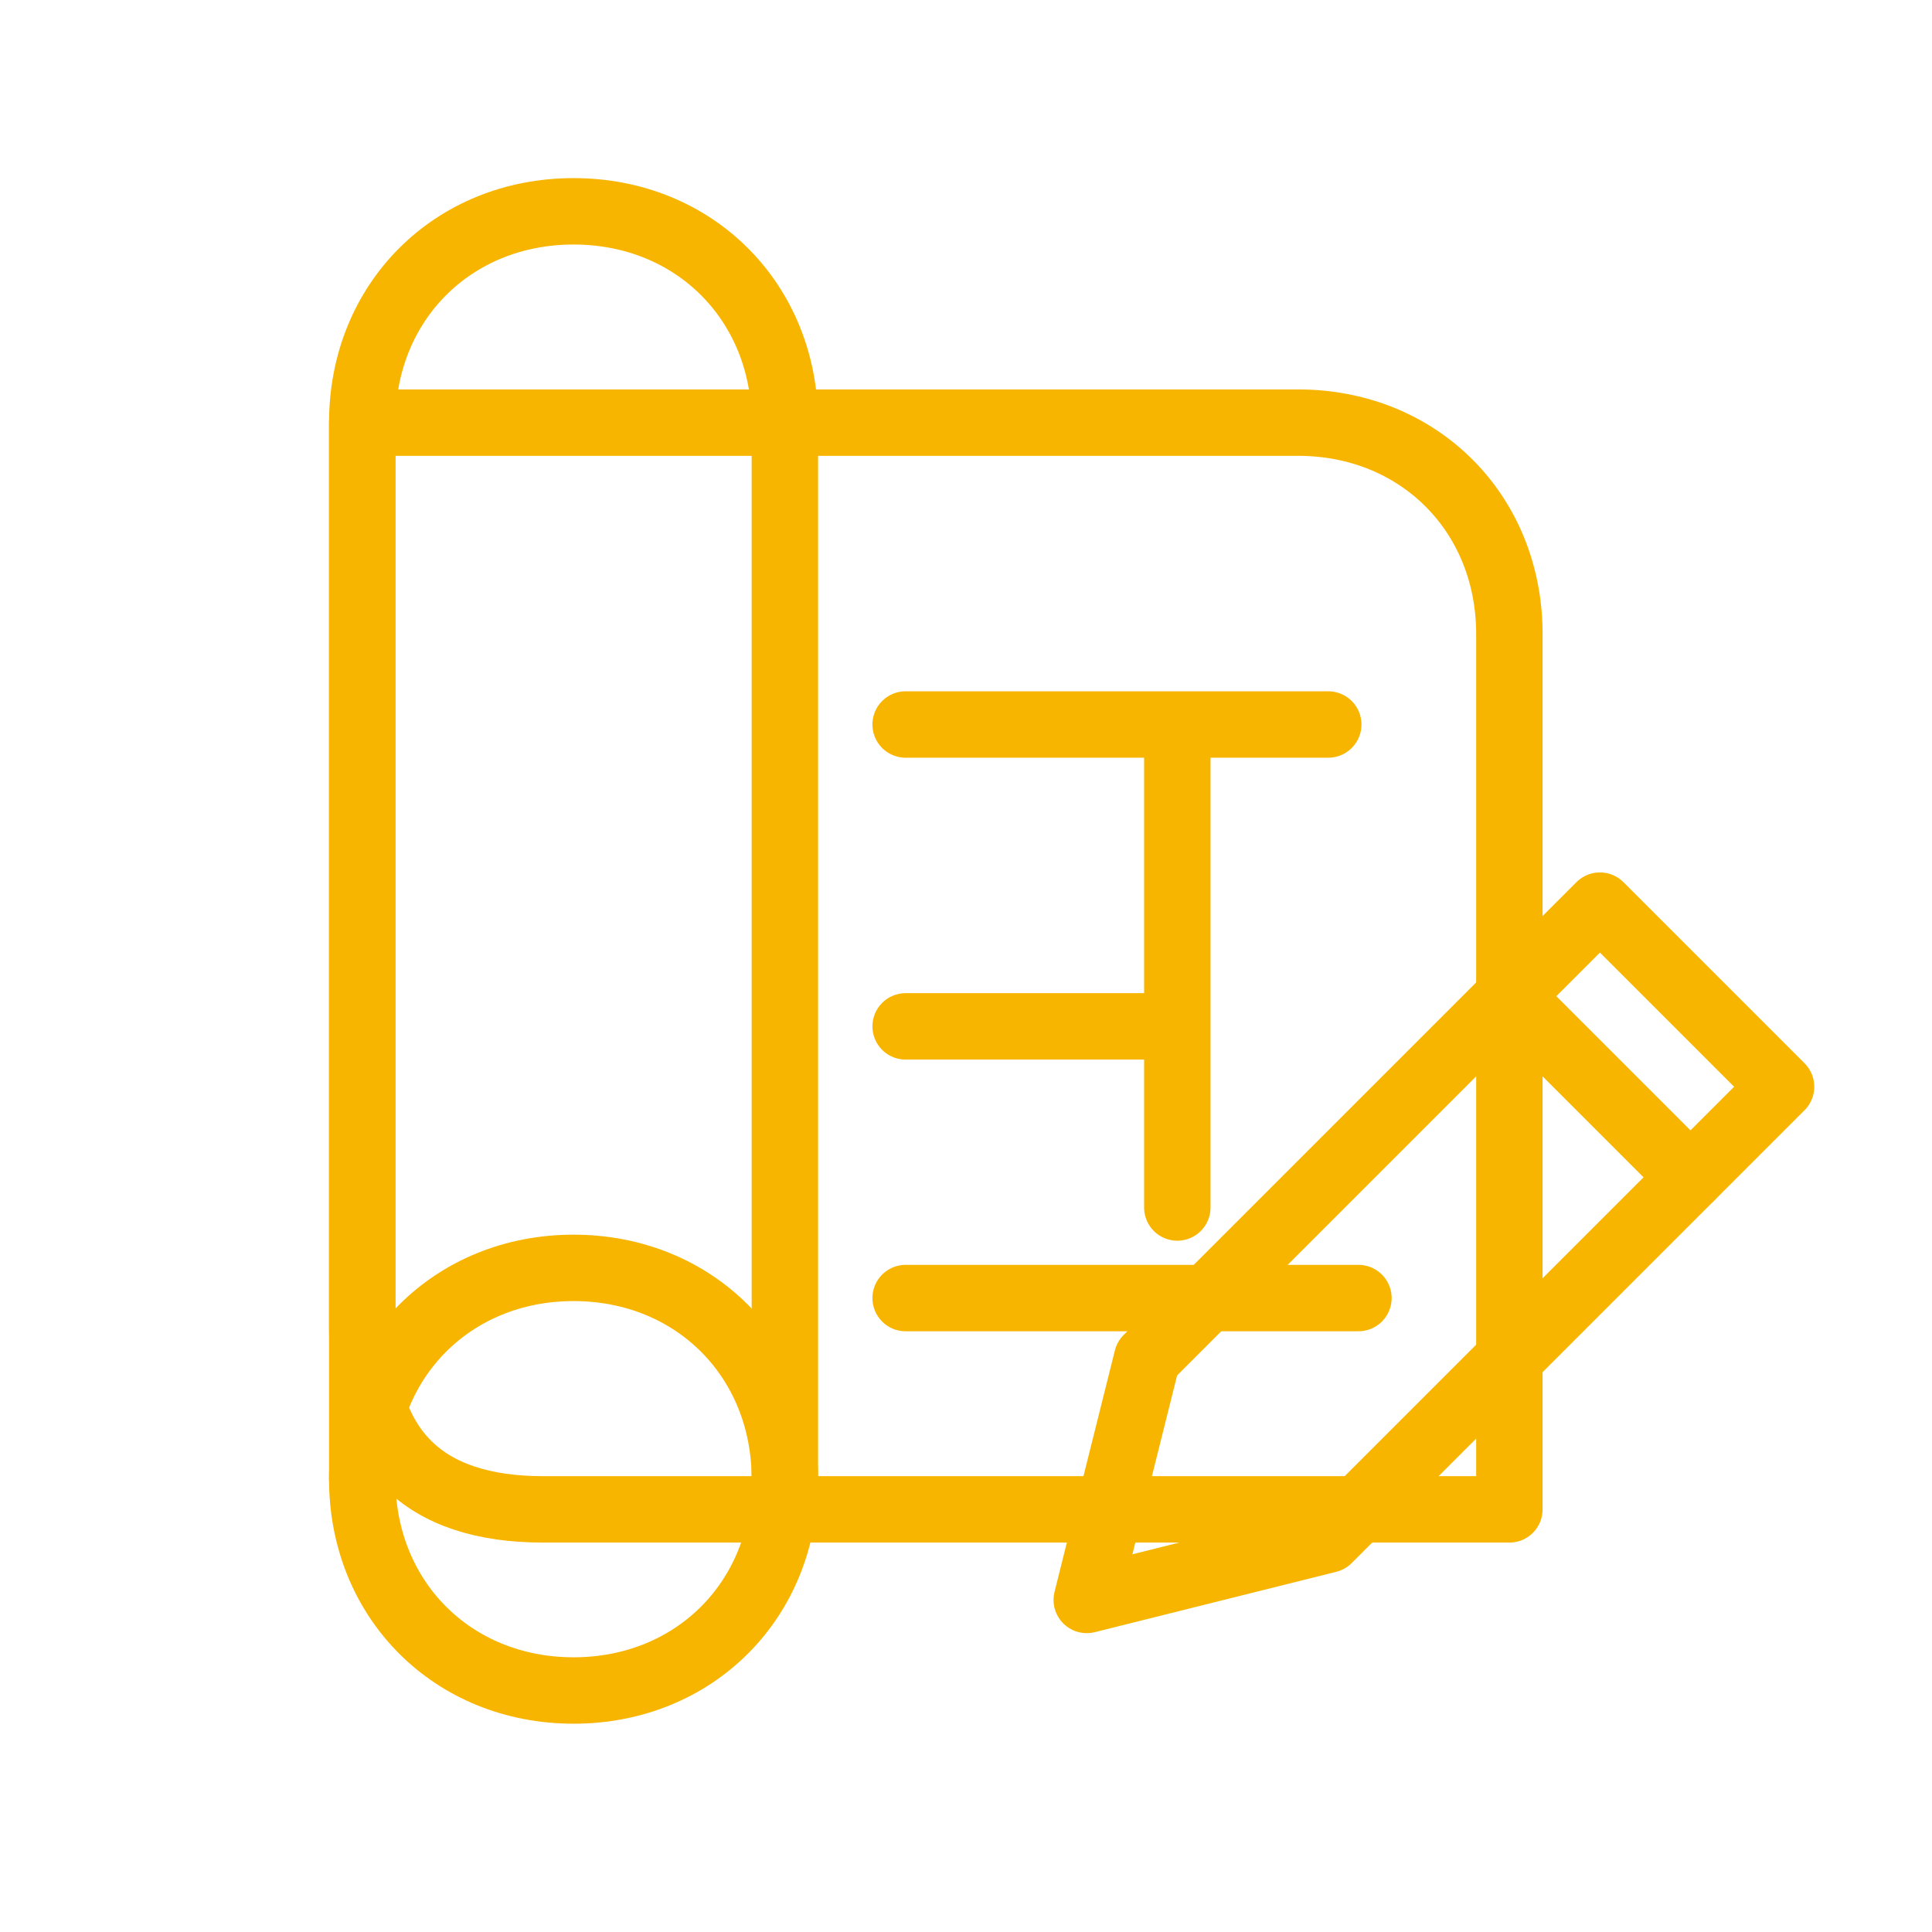
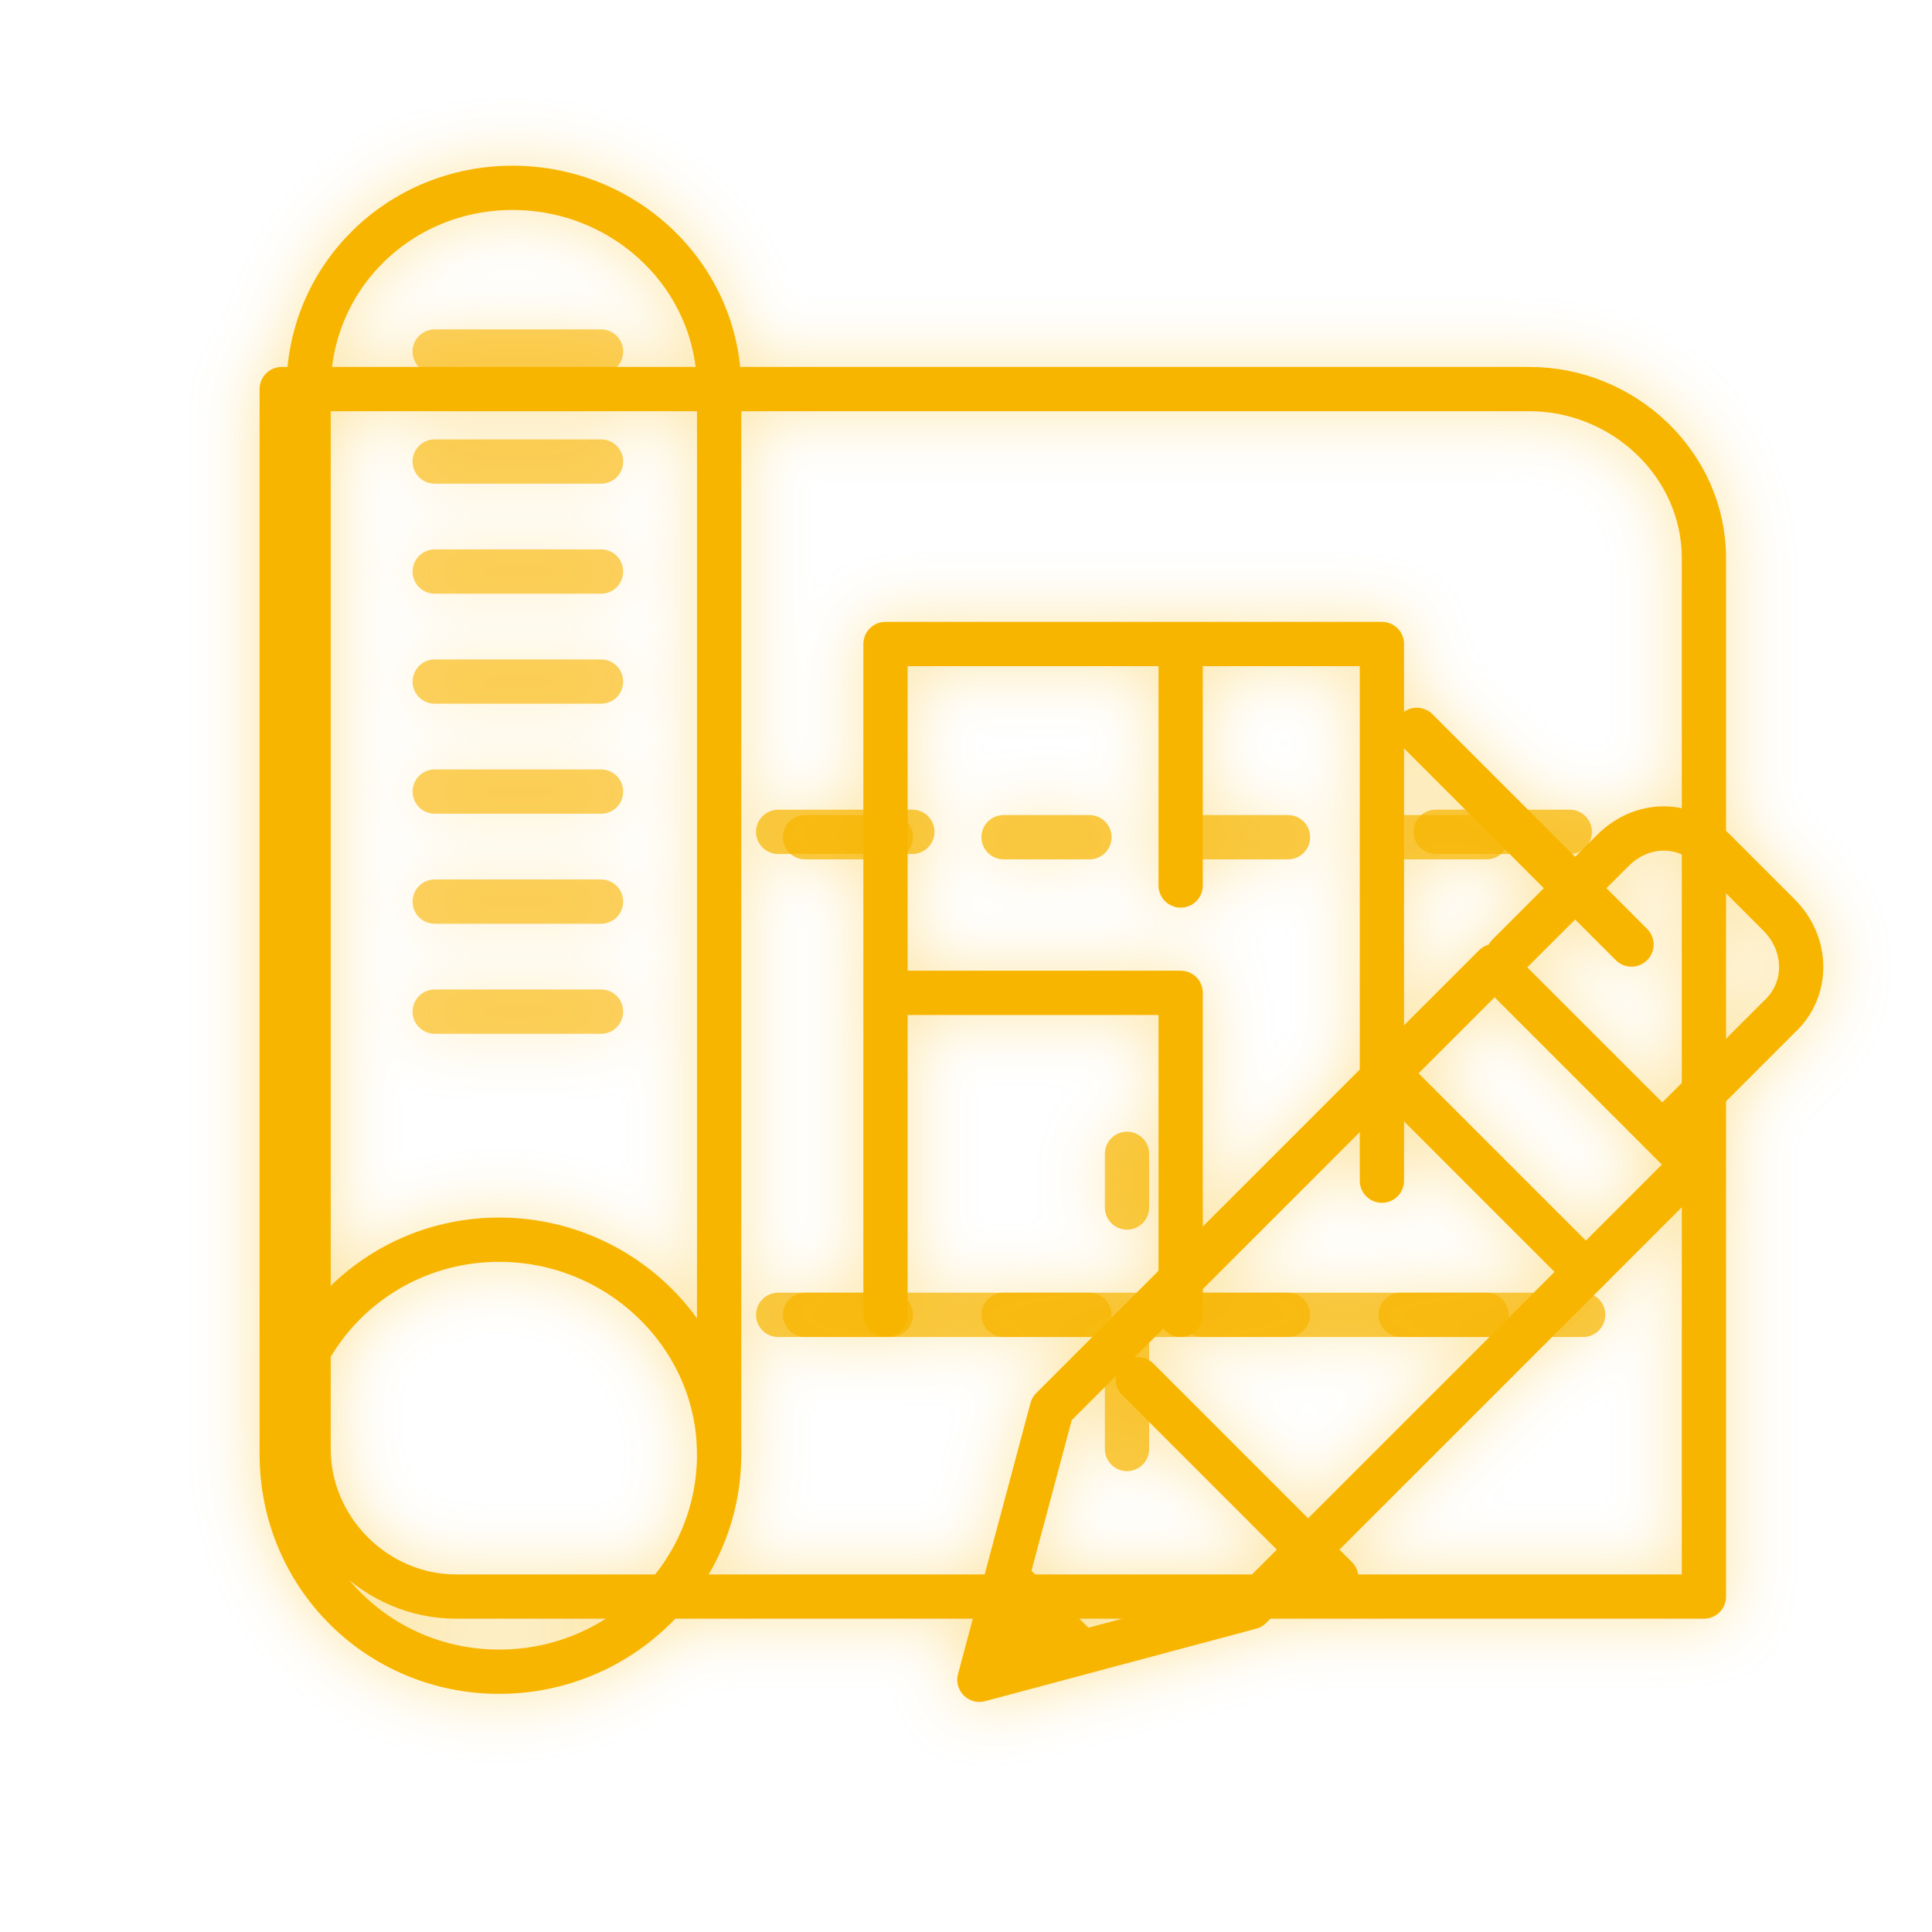
- <svg xmlns="http://www.w3.org/2000/svg" viewBox="0 0 64 64" fill="none">
-   <g stroke="#f8b500" stroke-width="2.2" stroke-linecap="round" stroke-linejoin="round">
-     <path d="M12 14h31c4 0 7 3 7 7v29H18c-4 0-6-2-6-6V14Z" />
-     <path d="M12 14c0-4 3-7 7-7s7 3 7 7v35c0 4-3 7-7 7s-7-3-7-7V14Z" />
-     <path d="M26 49c0-4-3-7-7-7s-7 3-7 7" />
-     <path d="M30 24h14M30 34h8M39 24v16M30 43h15" />
-     <path d="M38 45l15-15 6 6-15 15-8 2 2-8Z" />
-     <path d="M50 33l6 6" />
+ <svg xmlns="http://www.w3.org/2000/svg" viewBox="0 0 72 72" fill="none">
+   <defs>
+     <filter id="utGlow" x="-30%" y="-30%" width="160%" height="160%">
+       <feDropShadow dx="0" dy="0" stdDeviation="1.2" flood-color="#f8b500" flood-opacity="0.38" />
+     </filter>
+   </defs>
+   <g filter="url(#utGlow)" stroke="#f8b500" stroke-width="1.65" stroke-linecap="round" stroke-linejoin="round">
+     <path d="M11.5 14.5h45.5c3.5 0 6.5 2.8 6.5 6.3v38.7H17c-3 0-5.5-2.5-5.5-5.5V14.5Z" />
+     <path d="M11.5 14.5c0-4.2 3.4-7.5 7.6-7.5s7.7 3.3 7.7 7.5v39.7c0 4.5-3.7 8.1-8.2 8.1s-8.1-3.6-8.1-8.1V14.5Z" />
+     <path d="M26.8 54.2c0-4.4-3.7-8-8.2-8s-8.1 3.6-8.1 8" />
+     <path d="M16.2 13.1h6.2M16.2 17.2h6.2M16.2 21.3h6.2M16.2 25.4h6.2M16.2 29.5h6.2M16.2 33.6h6.2M16.2 37.7h6.2" opacity="0.62" />
+     <path d="M33 24h18.5M33 24v25M33 37h11M44 24v9M44 37v12M51.5 24v20" />
+     <path d="M29 49h30M29 31h5M53.5 31h5M42 49v5M42 43v2" opacity="0.72" />
+     <path d="M30 31.2h28.5M30 49h28.5" stroke-dasharray="3.2 4.2" opacity="0.72" />
+     <path d="M52.8 27.2l8 8" />
+     <path d="M39.2 52.5l16.5-16.5 7.4 7.4-16.5 16.5-10.1 2.7 2.7-10.1Z" />
+     <path d="M51.7 40l7.4 7.4M42.4 51.4l7.4 7.4" />
+     <path d="M36.5 62.6l4.7-1.3-3.4-3.4-1.3 4.7Z" fill="#f8b500" stroke="none" />
+     <path d="M56.2 35.6l3.9-3.9c1.1-1.1 2.7-1.1 3.8 0l2.4 2.4c1.1 1.1 1.1 2.8 0 3.8l-3.9 3.9" />
  </g>
</svg>
